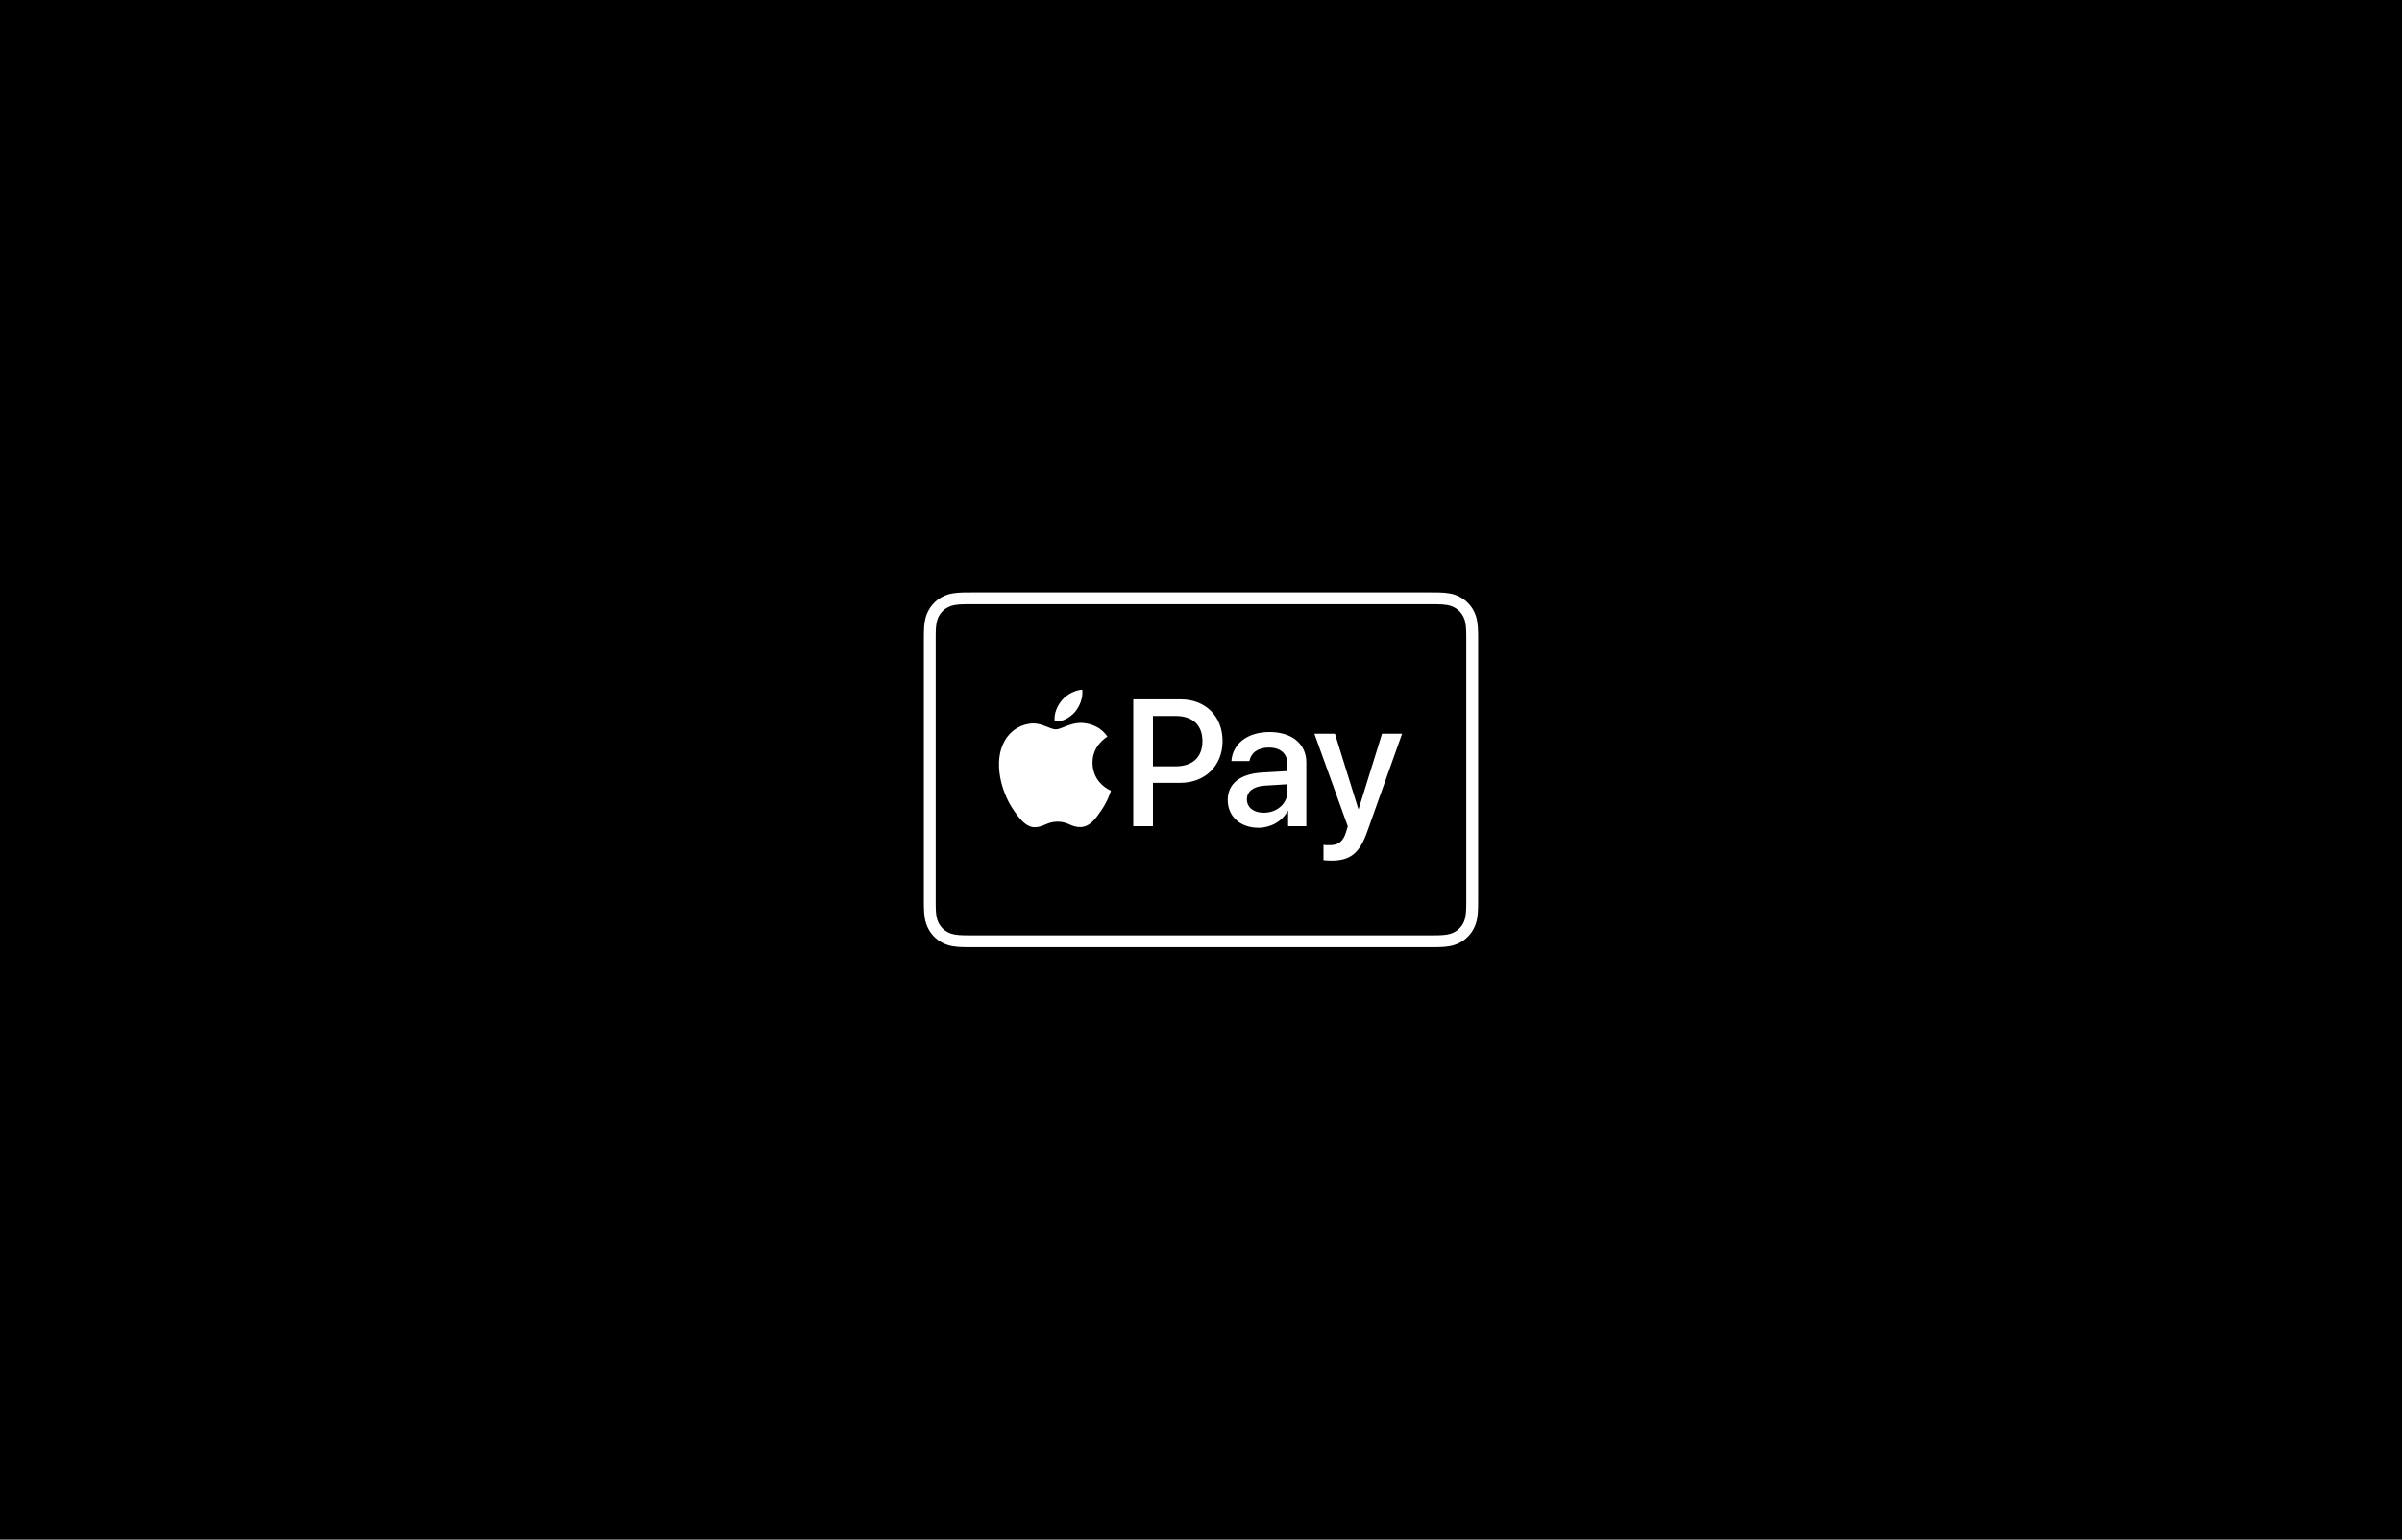
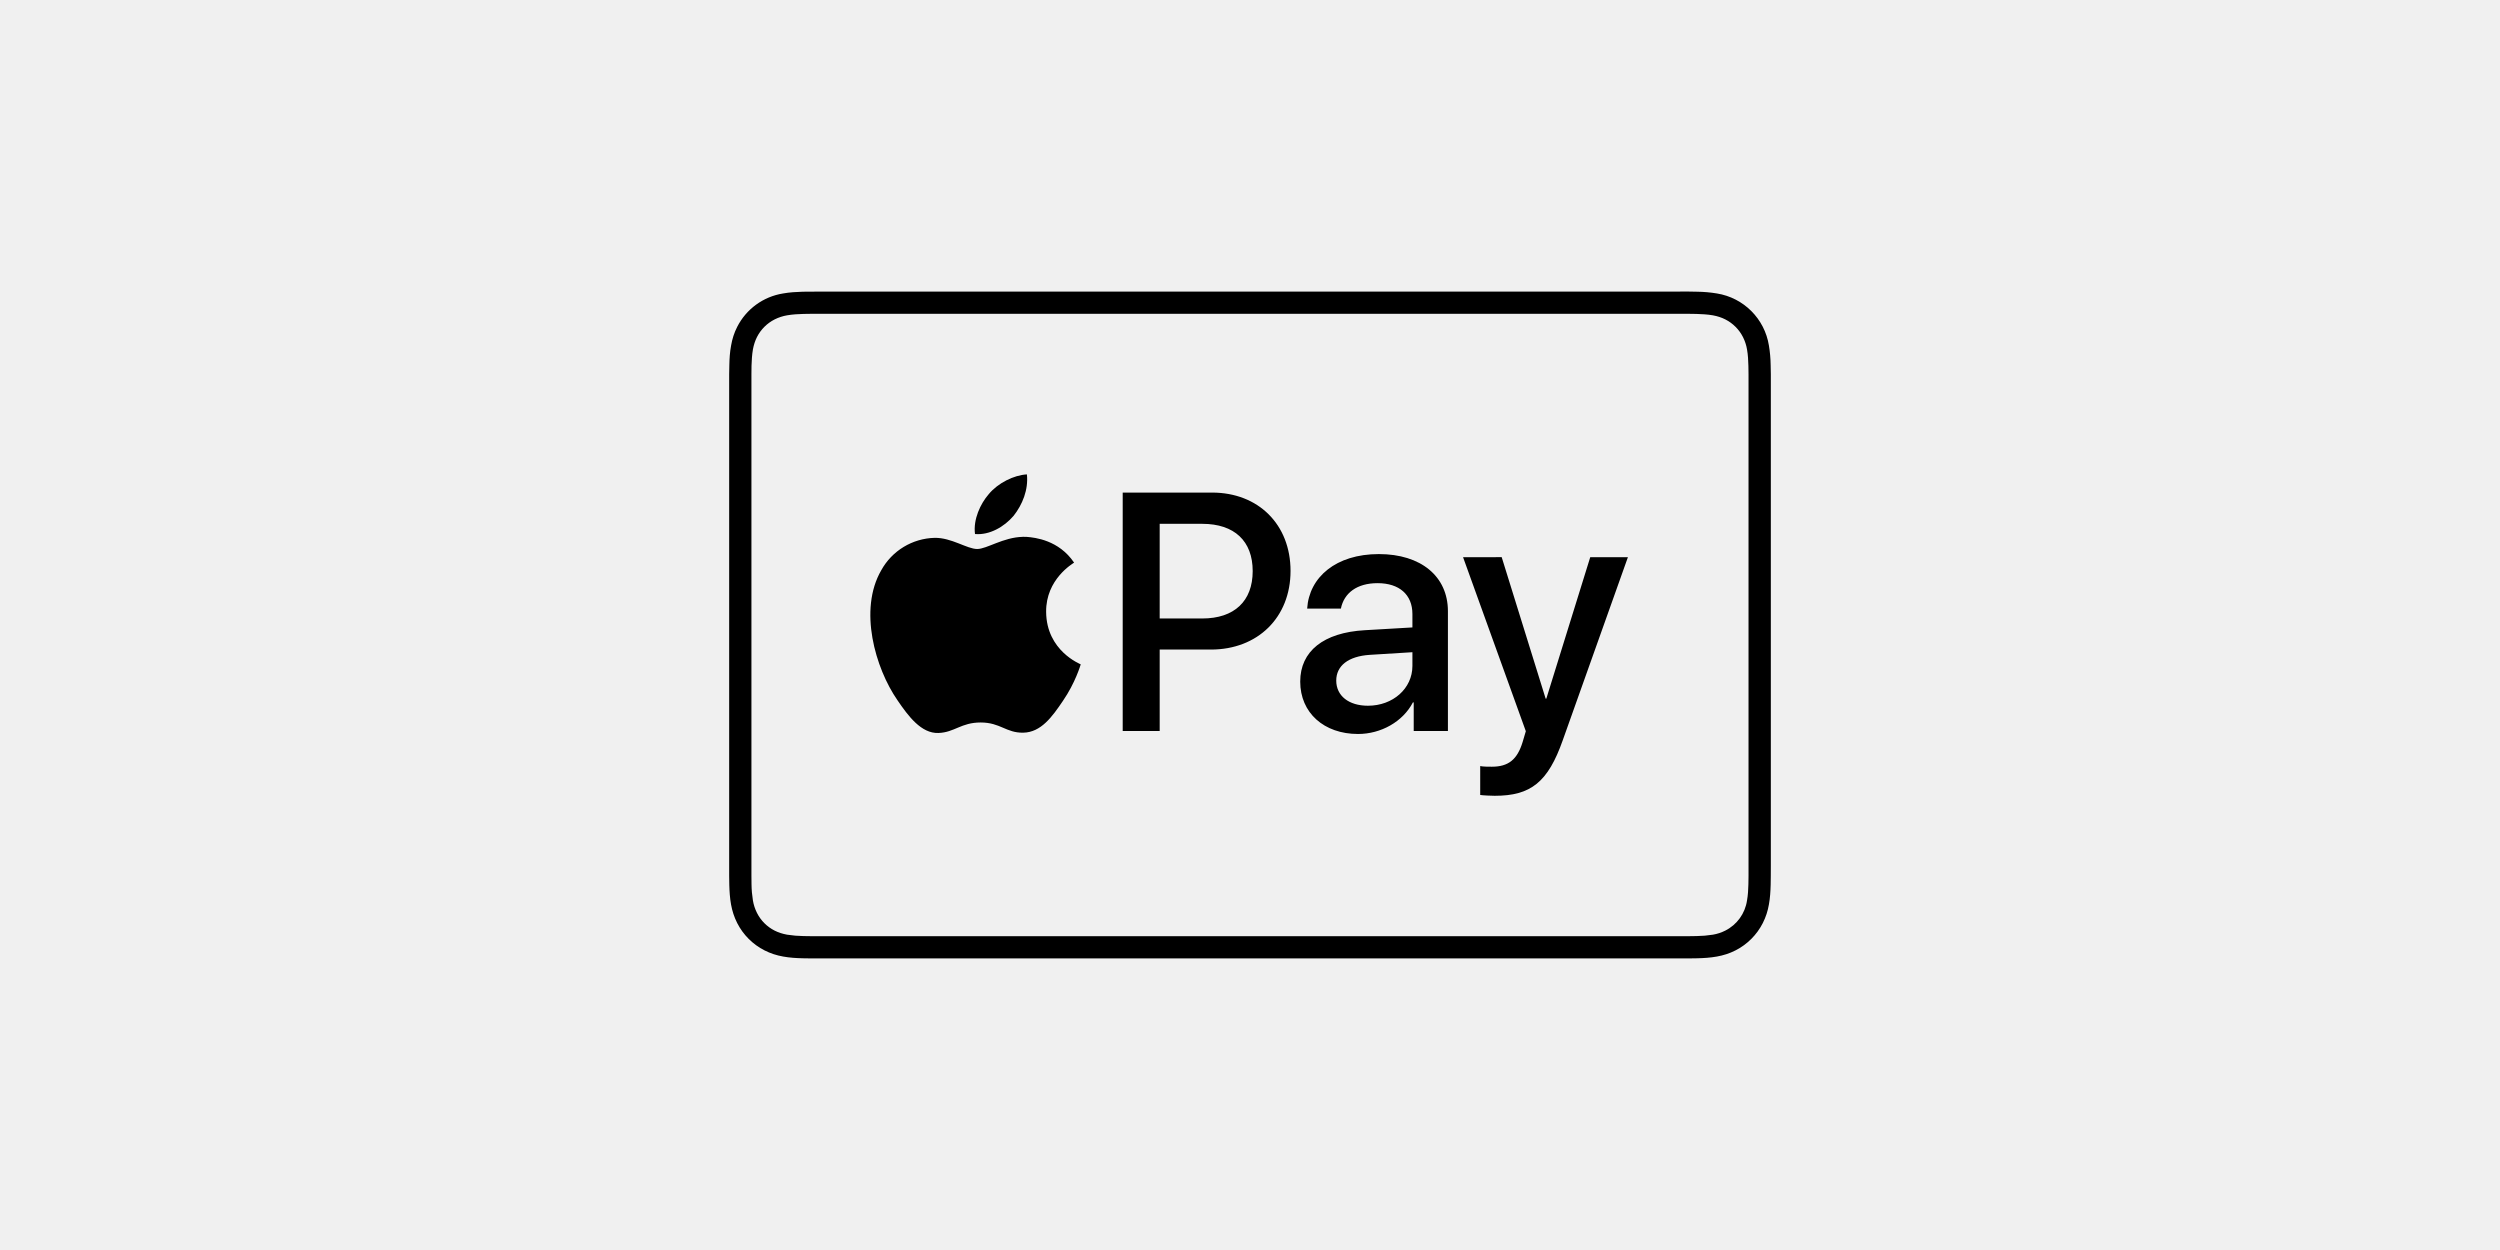
- <svg xmlns="http://www.w3.org/2000/svg" width="780" height="500" viewBox="0 0 780 500">
-   <rect width="780" height="500" fill="#000000" />
-   <svg x="215" y="160" width="350" height="180" viewBox="0 0 24 24" preserveAspectRatio="xMidYMid meet">
-     <path fill="#ffffff" d="M2.15 4.318a42.16 42.16 0 0 0-.454.003c-.15.005-.303.013-.452.04a1.44 1.44 0 0 0-1.06.772c-.07.138-.114.278-.14.43-.028.148-.037.3-.04.45A10.2 10.2 0 0 0 0 6.222v11.557c0 .07.002.138.003.207.004.15.013.303.04.452.027.15.072.291.142.429a1.436 1.436 0 0 0 .63.63c.138.07.278.115.43.142.148.027.3.036.45.04l.208.003h20.194l.207-.003c.15-.004.303-.013.452-.04.15-.027.291-.071.428-.141a1.432 1.432 0 0 0 .631-.631c.07-.138.115-.278.141-.43.027-.148.036-.3.04-.45.002-.07.003-.138.003-.208l.001-.246V6.221c0-.07-.002-.138-.004-.207a2.995 2.995 0 0 0-.04-.452 1.446 1.446 0 0 0-1.2-1.201 3.022 3.022 0 0 0-.452-.04 10.448 10.448 0 0 0-.453-.003zm0 .512h19.942c.066 0 .131.002.197.003.115.004.25.01.375.032.109.02.2.05.287.094a.927.927 0 0 1 .407.407.997.997 0 0 1 .094.288c.022.123.028.258.031.374.002.065.003.13.003.197v11.552c0 .065 0 .13-.003.196-.003.115-.009.25-.032.375a.927.927 0 0 1-.5.693 1.002 1.002 0 0 1-.286.094 2.598 2.598 0 0 1-.373.032l-.2.003H1.906c-.066 0-.133-.002-.196-.003a2.61 2.61 0 0 1-.375-.032c-.109-.02-.2-.05-.288-.094a.918.918 0 0 1-.406-.407 1.006 1.006 0 0 1-.094-.288 2.531 2.531 0 0 1-.032-.373 9.588 9.588 0 0 1-.002-.197V6.224c0-.065 0-.131.002-.197.004-.114.01-.248.032-.375.02-.108.05-.199.094-.287a.925.925 0 0 1 .407-.406 1.03 1.03 0 0 1 .287-.094c.125-.022.26-.029.375-.032.065-.002.131-.002.196-.003zm4.71 3.7c-.3.016-.668.199-.88.456-.191.22-.36.58-.316.918.338.03.675-.169.888-.418.205-.258.345-.603.308-.955zm2.207.42v5.493h.852v-1.877h1.18c1.078 0 1.835-.739 1.835-1.812 0-1.07-.742-1.805-1.808-1.805zm.852.719h.982c.739 0 1.161.396 1.161 1.089 0 .692-.422 1.092-1.164 1.092h-.979zm-3.154.3c-.45.01-.83.28-1.05.28-.235 0-.593-.264-.981-.257a1.446 1.446 0 0 0-1.23.747c-.527.908-.139 2.255.374 2.995.249.366.549.769.944.754.373-.014.52-.242.973-.242.454 0 .586.242.98.235.41-.007.667-.366.915-.733.286-.417.403-.82.41-.841-.007-.008-.79-.308-.797-1.209-.008-.754.615-1.113.644-1.135-.352-.52-.9-.578-1.09-.593a1.123 1.123 0 0 0-.092-.002zm8.204.397c-.99 0-1.606.533-1.652 1.256h.777c.072-.358.369-.586.845-.586.502 0 .803.266.803.711v.309l-1.097.064c-.951.054-1.488.484-1.488 1.184 0 .72.548 1.207 1.332 1.207.526 0 1.032-.281 1.264-.727h.019v.659h.788v-2.76c0-.803-.62-1.317-1.591-1.317zm1.94.072l1.446 4.009c0 .003-.073.24-.073.247-.125.41-.33.571-.711.571-.069 0-.206 0-.267-.015v.666c.06.011.267.019.335.019.83 0 1.226-.312 1.568-1.283l1.5-4.214h-.868l-1.012 3.259h-.015l-1.013-3.26zm-1.167 2.189v.316c0 .521-.45.917-1.024.917-.442 0-.731-.228-.731-.579 0-.342.278-.56.769-.593z" />
+ <svg xmlns="http://www.w3.org/2000/svg" viewBox="0 0 48 24">
+   <svg x="6" y="2" width="36" height="20" viewBox="0 0 24 24" preserveAspectRatio="xMidYMid meet">
+     <path fill="#000000" d="M2.15 4.318a42.16 42.16 0 0 0-.454.003c-.15.005-.303.013-.452.04a1.44 1.44 0 0 0-1.06.772c-.07.138-.114.278-.14.43-.028.148-.037.3-.04.45A10.2 10.2 0 0 0 0 6.222v11.557c0 .07.002.138.003.207.004.15.013.303.04.452.027.15.072.291.142.429a1.436 1.436 0 0 0 .63.63c.138.07.278.115.43.142.148.027.3.036.45.04l.208.003h20.194l.207-.003c.15-.004.303-.013.452-.04.15-.027.291-.071.428-.141a1.432 1.432 0 0 0 .631-.631c.07-.138.115-.278.141-.43.027-.148.036-.3.04-.45.002-.07.003-.138.003-.208l.001-.246V6.221c0-.07-.002-.138-.004-.207a2.995 2.995 0 0 0-.04-.452 1.446 1.446 0 0 0-1.2-1.201 3.022 3.022 0 0 0-.452-.04 10.448 10.448 0 0 0-.453-.003zm0 .512h19.942c.066 0 .131.002.197.003.115.004.25.01.375.032.109.02.2.05.287.094a.927.927 0 0 1 .407.407.997.997 0 0 1 .094.288c.022.123.028.258.031.374.002.065.003.13.003.197v11.552c0 .065 0 .13-.003.196-.003.115-.009.25-.032.375a.927.927 0 0 1-.5.693 1.002 1.002 0 0 1-.286.094 2.598 2.598 0 0 1-.373.032l-.2.003H1.906c-.066 0-.133-.002-.196-.003a2.61 2.61 0 0 1-.375-.032c-.109-.02-.2-.05-.288-.094a.918.918 0 0 1-.406-.407 1.006 1.006 0 0 1-.094-.288 2.531 2.531 0 0 1-.032-.373 9.588 9.588 0 0 1-.002-.197V6.224c0-.065 0-.131.002-.197.004-.114.01-.248.032-.375.02-.108.05-.199.094-.287a.925.925 0 0 1 .407-.406 1.03 1.03 0 0 1 .287-.094c.125-.022.26-.029.375-.032.065-.002.131-.002.196-.003zm4.71 3.7c-.3.016-.668.199-.88.456-.191.22-.36.58-.316.918.338.03.675-.169.888-.418.205-.258.345-.603.308-.955zm2.207.42v5.493h.852v-1.877h1.18c1.078 0 1.835-.739 1.835-1.812 0-1.07-.742-1.805-1.808-1.805zm.852.719h.982c.739 0 1.161.396 1.161 1.089 0 .692-.422 1.092-1.164 1.092h-.979zm-3.154.3c-.45.01-.83.28-1.05.28-.235 0-.593-.264-.981-.257a1.446 1.446 0 0 0-1.23.747c-.527.908-.139 2.255.374 2.995.249.366.549.769.944.754.373-.014.52-.242.973-.242.454 0 .586.242.98.235.41-.007.667-.366.915-.733.286-.417.403-.82.41-.841-.007-.008-.79-.308-.797-1.209-.008-.754.615-1.113.644-1.135-.352-.52-.9-.578-1.09-.593a1.123 1.123 0 0 0-.092-.002zm8.204.397c-.99 0-1.606.533-1.652 1.256h.777c.072-.358.369-.586.845-.586.502 0 .803.266.803.711v.309l-1.097.064c-.951.054-1.488.484-1.488 1.184 0 .72.548 1.207 1.332 1.207.526 0 1.032-.281 1.264-.727h.019v.659h.788v-2.76c0-.803-.62-1.317-1.591-1.317zm1.94.072l1.446 4.009c0 .003-.073.24-.073.247-.125.41-.33.571-.711.571-.069 0-.206 0-.267-.015v.666c.06.011.267.019.335.019.83 0 1.226-.312 1.568-1.283l1.5-4.214h-.868l-1.012 3.259h-.015l-1.013-3.26zm-1.167 2.189v.316c0 .521-.45.917-1.024.917-.442 0-.731-.228-.731-.579 0-.342.278-.56.769-.593z" />
  </svg>
</svg>
